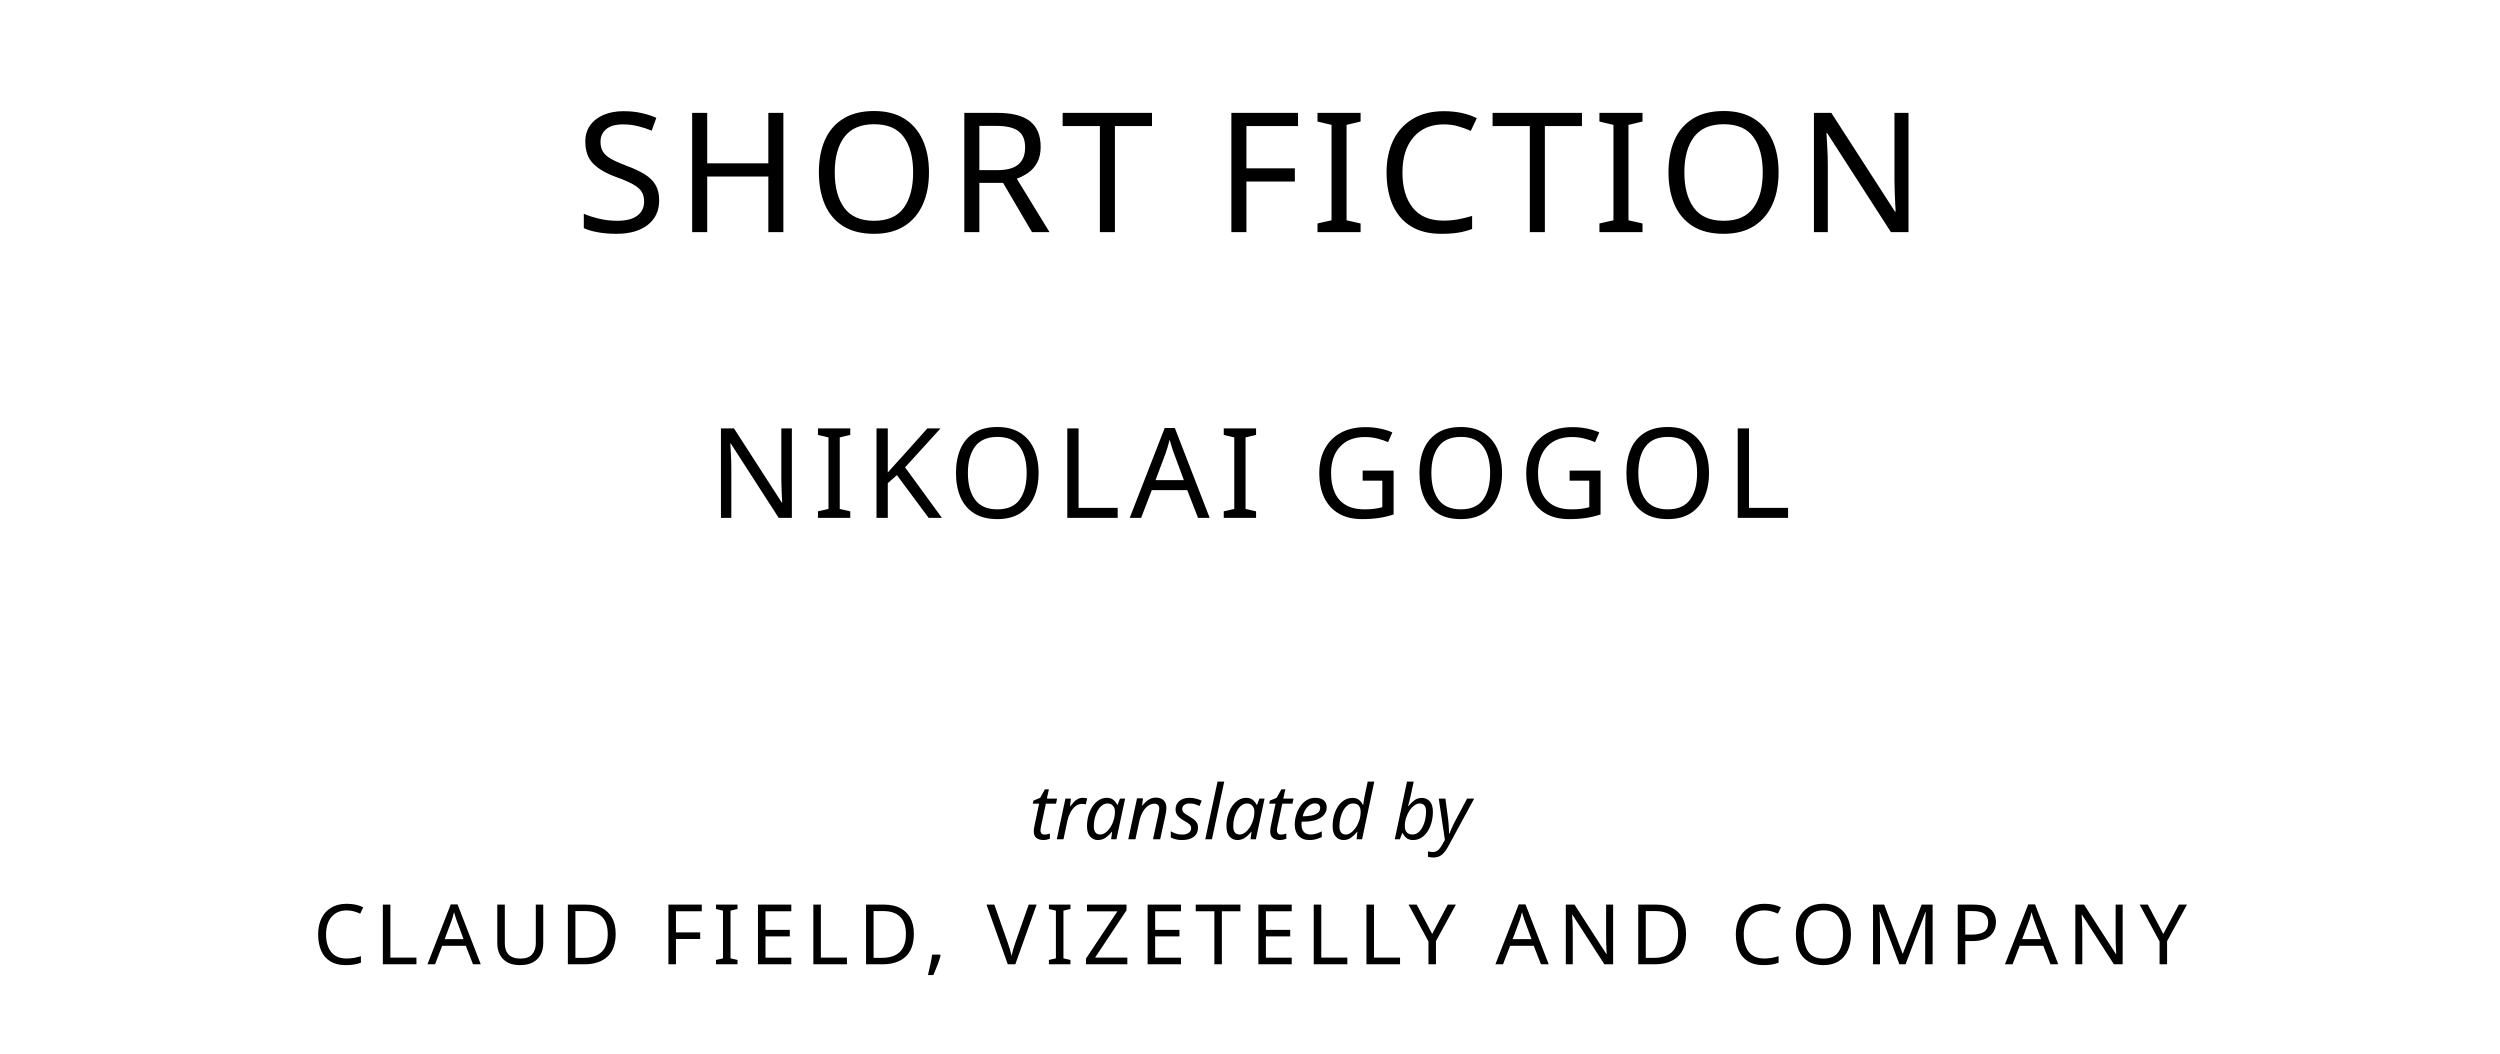
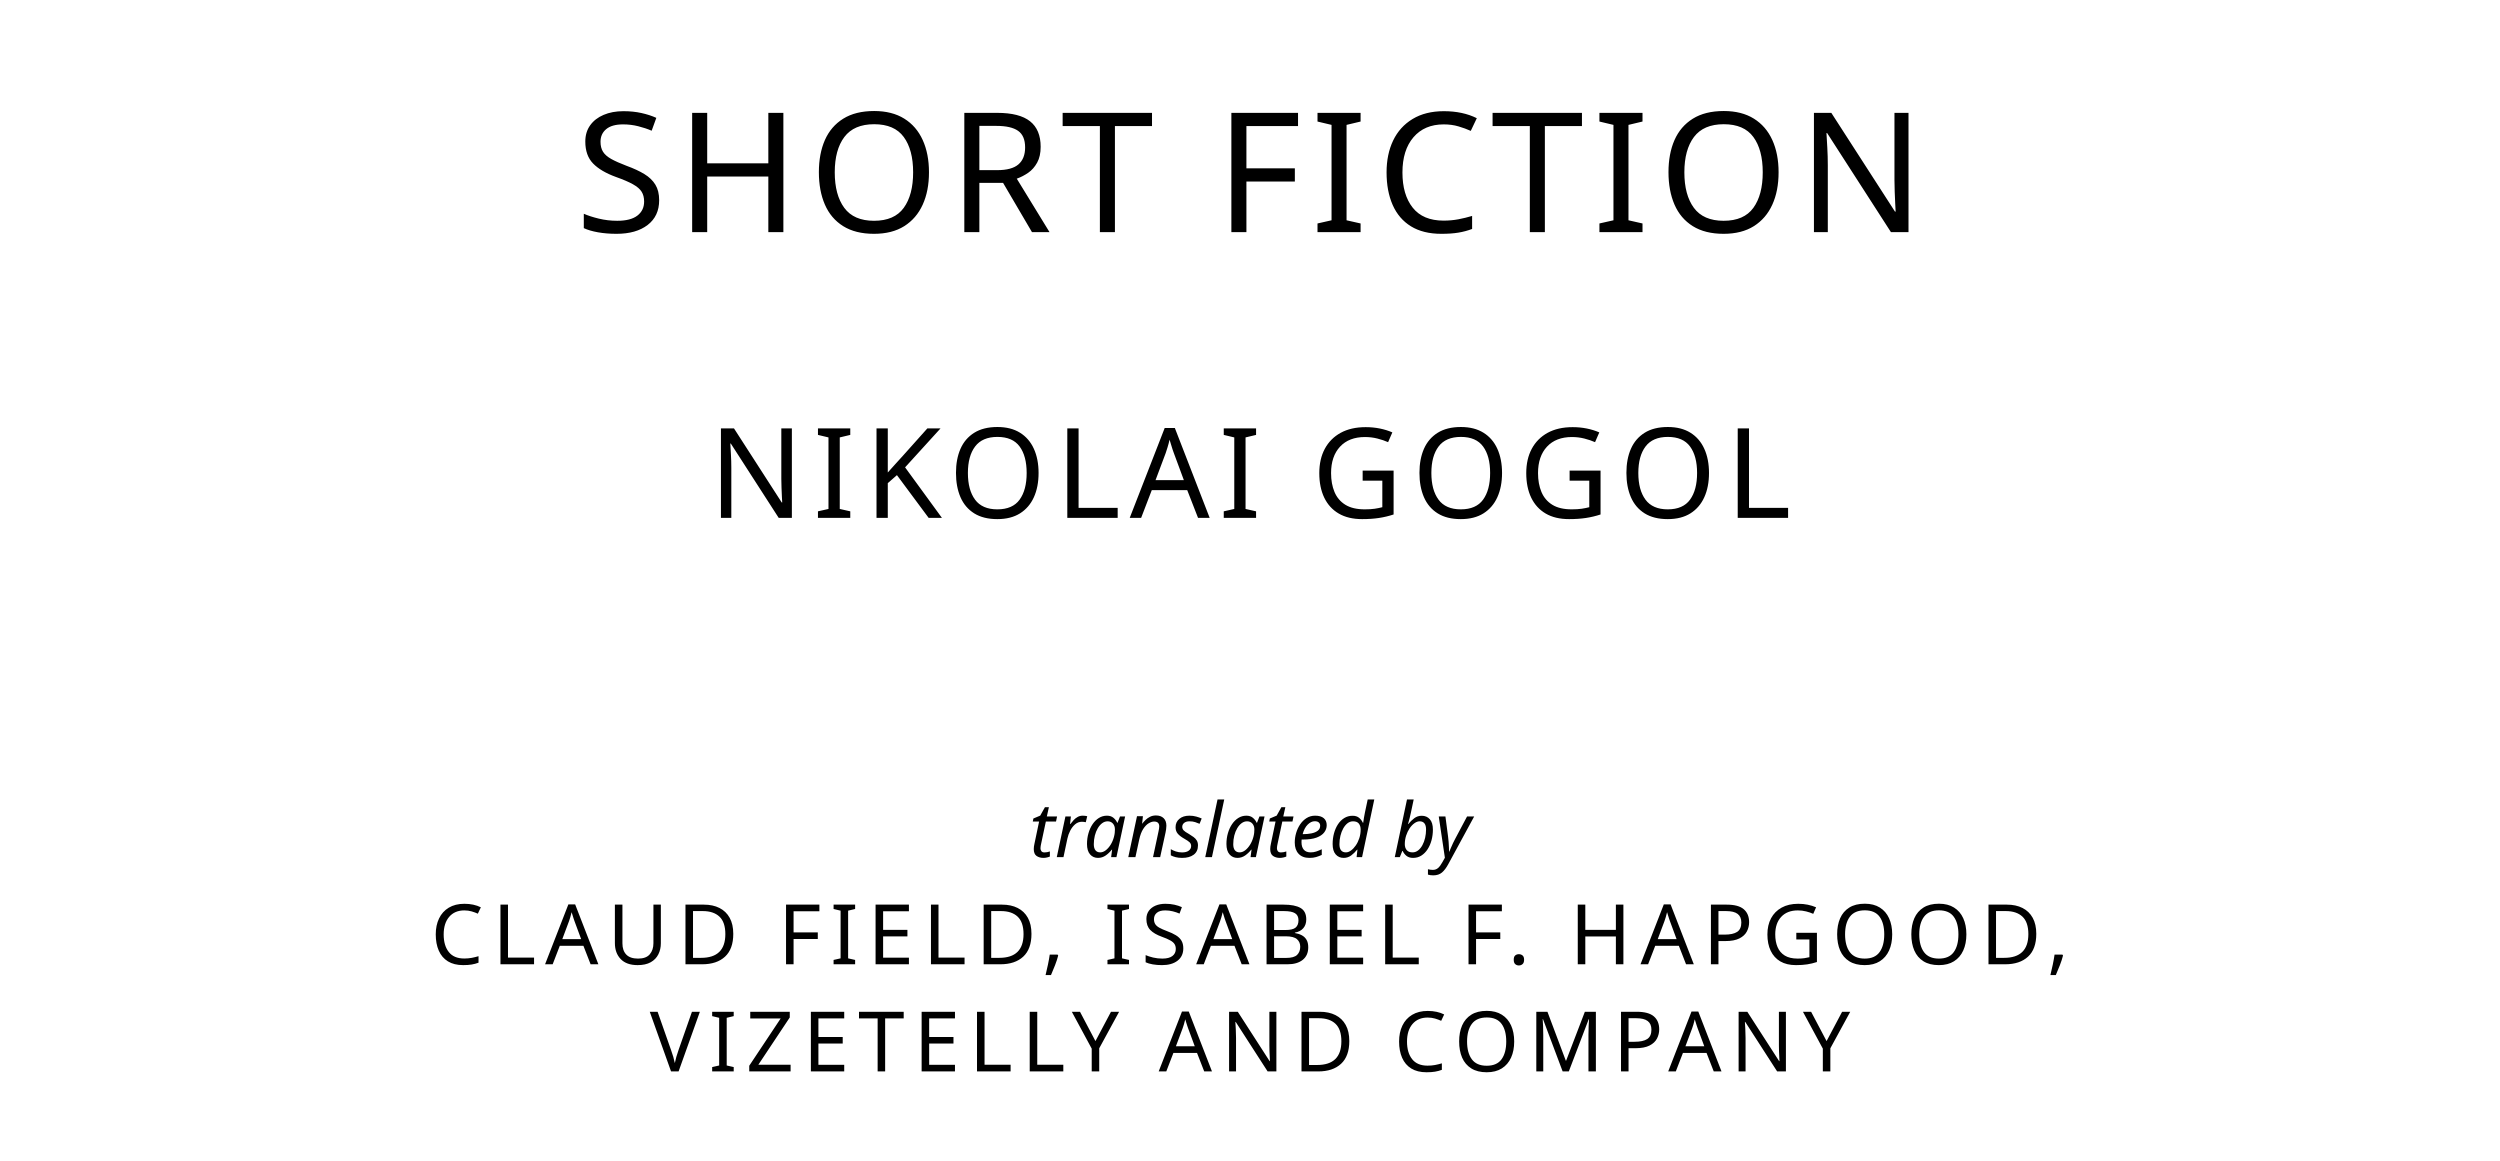
- <svg xmlns="http://www.w3.org/2000/svg" version="1.1" viewBox="0 0 1400 590">
-   <text style="font-family:League Spartan;font-size:93.567px;letter-spacing:5px" text-anchor="middle" x="700" y="130">SHORT FICTION</text>
-   <text style="font-family:League Spartan;font-size:70.175px;letter-spacing:5px" text-anchor="middle" x="700" y="290">NIKOLAI GOGOL</text>
-   <text style="font-family:OFL Sorts Mill Goudy;font-size:42.508px;font-style:italic" text-anchor="middle" x="700" y="470">translated by</text>
-   <text style="font-family:League Spartan;font-size:46.784px;letter-spacing:5px" text-anchor="middle" x="700" y="540">CLAUD FIELD, VIZETELLY AND COMPANY</text>
+ <svg xmlns="http://www.w3.org/2000/svg" version="1.1" viewBox="0 0 1400 650">
+   <style type="text/css">
+ 		text{
+ 			font-family: League Spartan;
+ 			letter-spacing: 5px;
+ 			text-anchor: middle;
+ 		}
+ 
+ 		.title{
+ 			font-size: 93.567px;
+ 		}
+ 
+ 		.author{
+ 			font-size: 70.175px;
+ 		}
+ 
+ 		.contributor-descriptor{
+ 			font-family: OFL Sorts Mill Goudy;
+ 			font-size: 42.508px;
+ 			font-style: italic;
+ 			letter-spacing: 0;
+ 		}
+ 
+ 		.contributor{
+ 			font-size: 46.784px;
+ 		}
+ 	</style>
+   <text class="title" x="700" y="130">SHORT FICTION</text>
+   <text class="author" x="700" y="290">NIKOLAI GOGOL</text>
+   <text class="contributor-descriptor" x="700" y="480">translated by</text>
+   <text class="contributor" x="700" y="540">CLAUD FIELD, ISABEL F. HAPGOOD,</text>
+   <text class="contributor" x="700" y="600">VIZETELLY AND COMPANY</text>
</svg>
